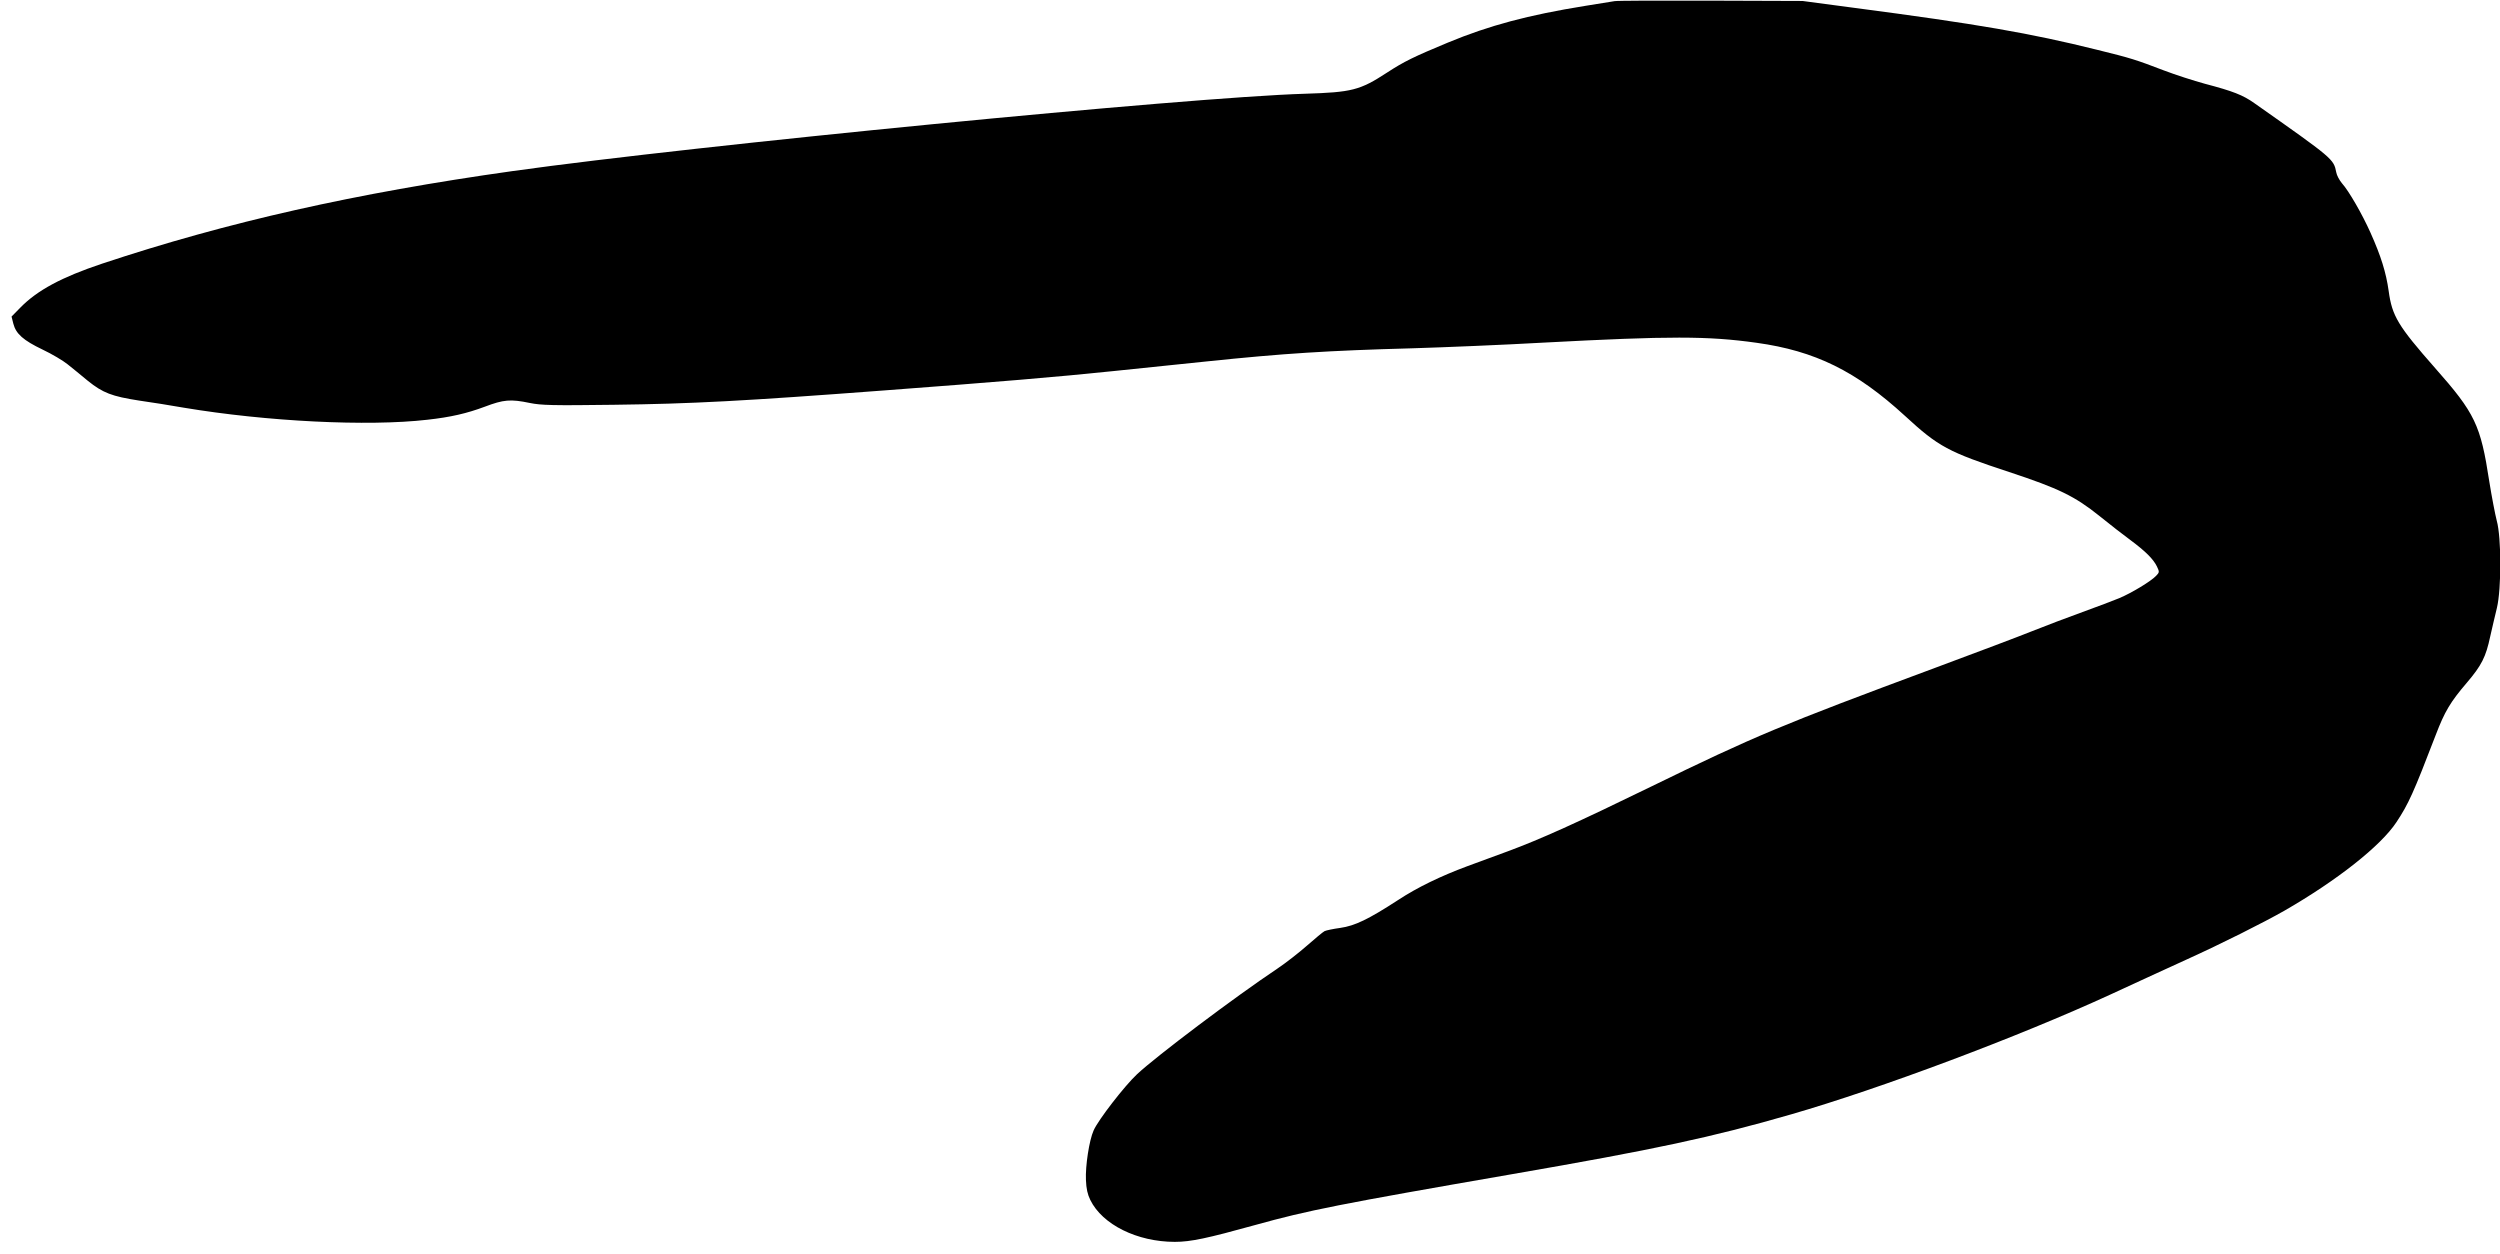
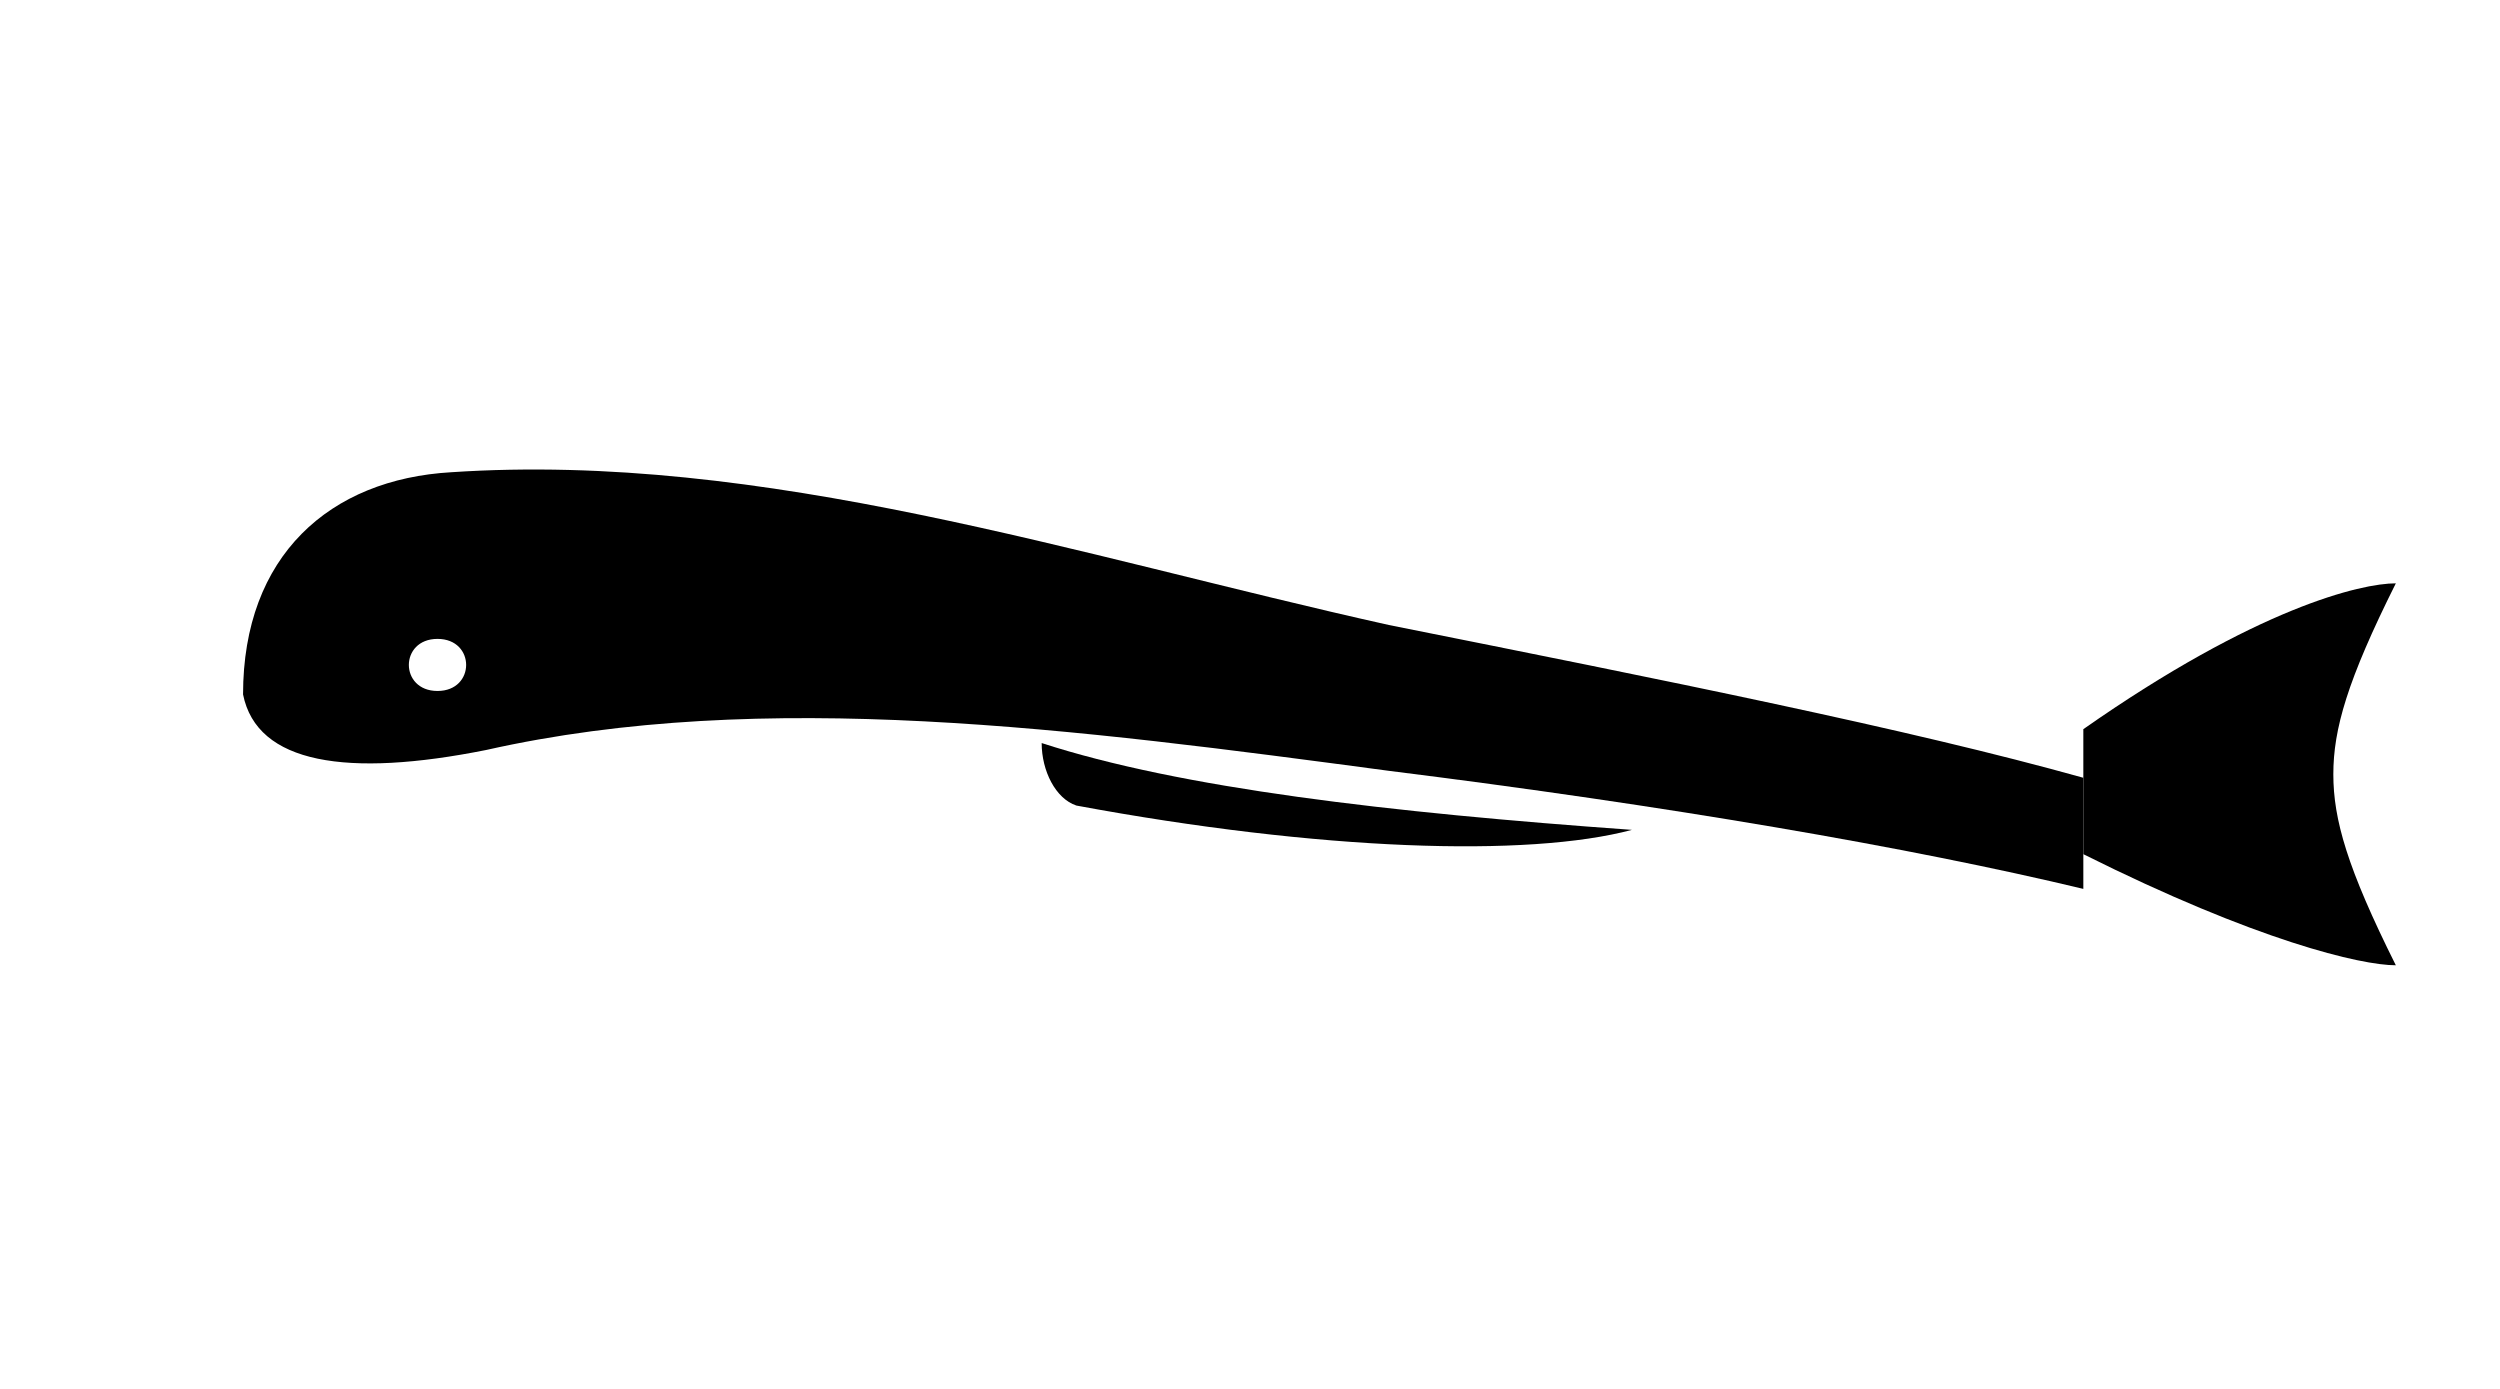
- <svg xmlns="http://www.w3.org/2000/svg" width="100%" height="100%" aria-hidden="true" fill="currentColor" version="1.0" viewBox="0 0 1536 770" preserveAspectRatio="xMidYMid meet">
-   <g transform="translate(0,770) scale(0.1,-0.1)" fill="currentColor" stroke="none">
-     <path d="M9920 7693 c-14 -2 -95 -15 -180 -29 -353 -57 -589 -120 -845 -226 -209 -87 -267 -115 -373 -184 -167 -109 -216 -121 -505 -130 -711 -21 -3750 -318 -4867 -475 -967 -136 -1753 -313 -2523 -569 -248 -83 -398 -163 -504 -272 l-52 -53 11 -44 c16 -62 61 -102 180 -159 57 -27 126 -68 153 -90 28 -22 84 -68 125 -102 92 -74 147 -95 314 -121 72 -10 196 -30 276 -44 509 -85 1131 -116 1495 -74 145 16 243 39 353 80 116 44 158 48 278 23 69 -14 136 -16 514 -11 481 6 798 23 1660 88 693 52 1065 83 1410 119 206 21 463 48 570 59 479 50 752 67 1265 81 198 6 563 21 810 35 775 41 1007 41 1307 -1 360 -50 612 -174 912 -449 206 -190 266 -222 640 -345 306 -101 404 -149 556 -271 63 -51 148 -117 189 -147 93 -69 141 -117 163 -162 16 -34 16 -36 -5 -58 -31 -33 -150 -105 -226 -137 -36 -15 -137 -53 -225 -85 -89 -32 -228 -85 -311 -118 -82 -33 -350 -134 -595 -225 -950 -353 -1106 -418 -1750 -732 -451 -220 -675 -321 -875 -395 -77 -28 -189 -70 -250 -92 -164 -61 -307 -130 -427 -209 -180 -117 -263 -157 -353 -170 -44 -6 -87 -15 -97 -20 -10 -5 -59 -46 -108 -89 -50 -44 -132 -108 -183 -142 -262 -175 -741 -536 -861 -648 -76 -71 -239 -281 -267 -346 -27 -60 -51 -218 -47 -304 2 -53 10 -89 27 -123 74 -151 288 -257 519 -257 98 0 200 22 492 103 327 91 520 129 1575 312 884 153 1231 227 1722 369 550 159 1397 477 1958 735 165 76 377 174 470 216 214 97 471 226 601 300 323 186 592 398 688 544 74 112 104 178 241 535 55 144 90 203 191 321 91 107 117 158 144 285 12 52 30 131 41 175 28 116 28 433 -1 536 -10 39 -31 148 -46 242 -53 346 -87 418 -333 696 -228 259 -264 319 -285 473 -16 114 -47 214 -112 359 -50 112 -132 255 -175 303 -16 19 -32 49 -35 67 -16 82 -17 83 -503 425 -70 50 -132 74 -303 119 -70 19 -184 56 -255 83 -170 65 -197 74 -408 126 -410 102 -733 158 -1494 258 l-316 42 -565 2 c-311 1 -576 0 -590 -3z" />
-   </g>
+ <svg xmlns="http://www.w3.org/2000/svg" width="100%" height="100%" aria-hidden="true" fill="currentColor" viewBox="0 0 72 40">
+   <path fill-rule="evenodd" d="     M7 20     C7 16 9.5 13.8 13 13.6     C22 13 31 16 40 18     C48 19.6 55 21 60 22.4     C60 23.6 60 24.4 60 25.6     C55 24.4 48 23.2 40 22.2     C31 21 22 19.8 14 21.6     C10 22.4 7.4 22 7 20     Z     M12.6 18.4     C11.5 18.4 11.5 19.9 12.6 19.9     C13.7 19.9 13.7 18.4 12.6 18.4     Z   " />
+   <path d="M60 21 C65 17.5 68 16.8 69 16.8 C67.6 19.6 67.2 21 67.2 22.3 C67.2 23.6 67.6 25 69 27.8 C68 27.8 65 27.1 60 24.6 Z" />
+   <path d="M30 21.4 C34 22.7 40 23.4 47 23.9 C44 24.7 38 24.5 31 23.2 C30.4 23 30 22.2 30 21.4 Z" />
</svg>
